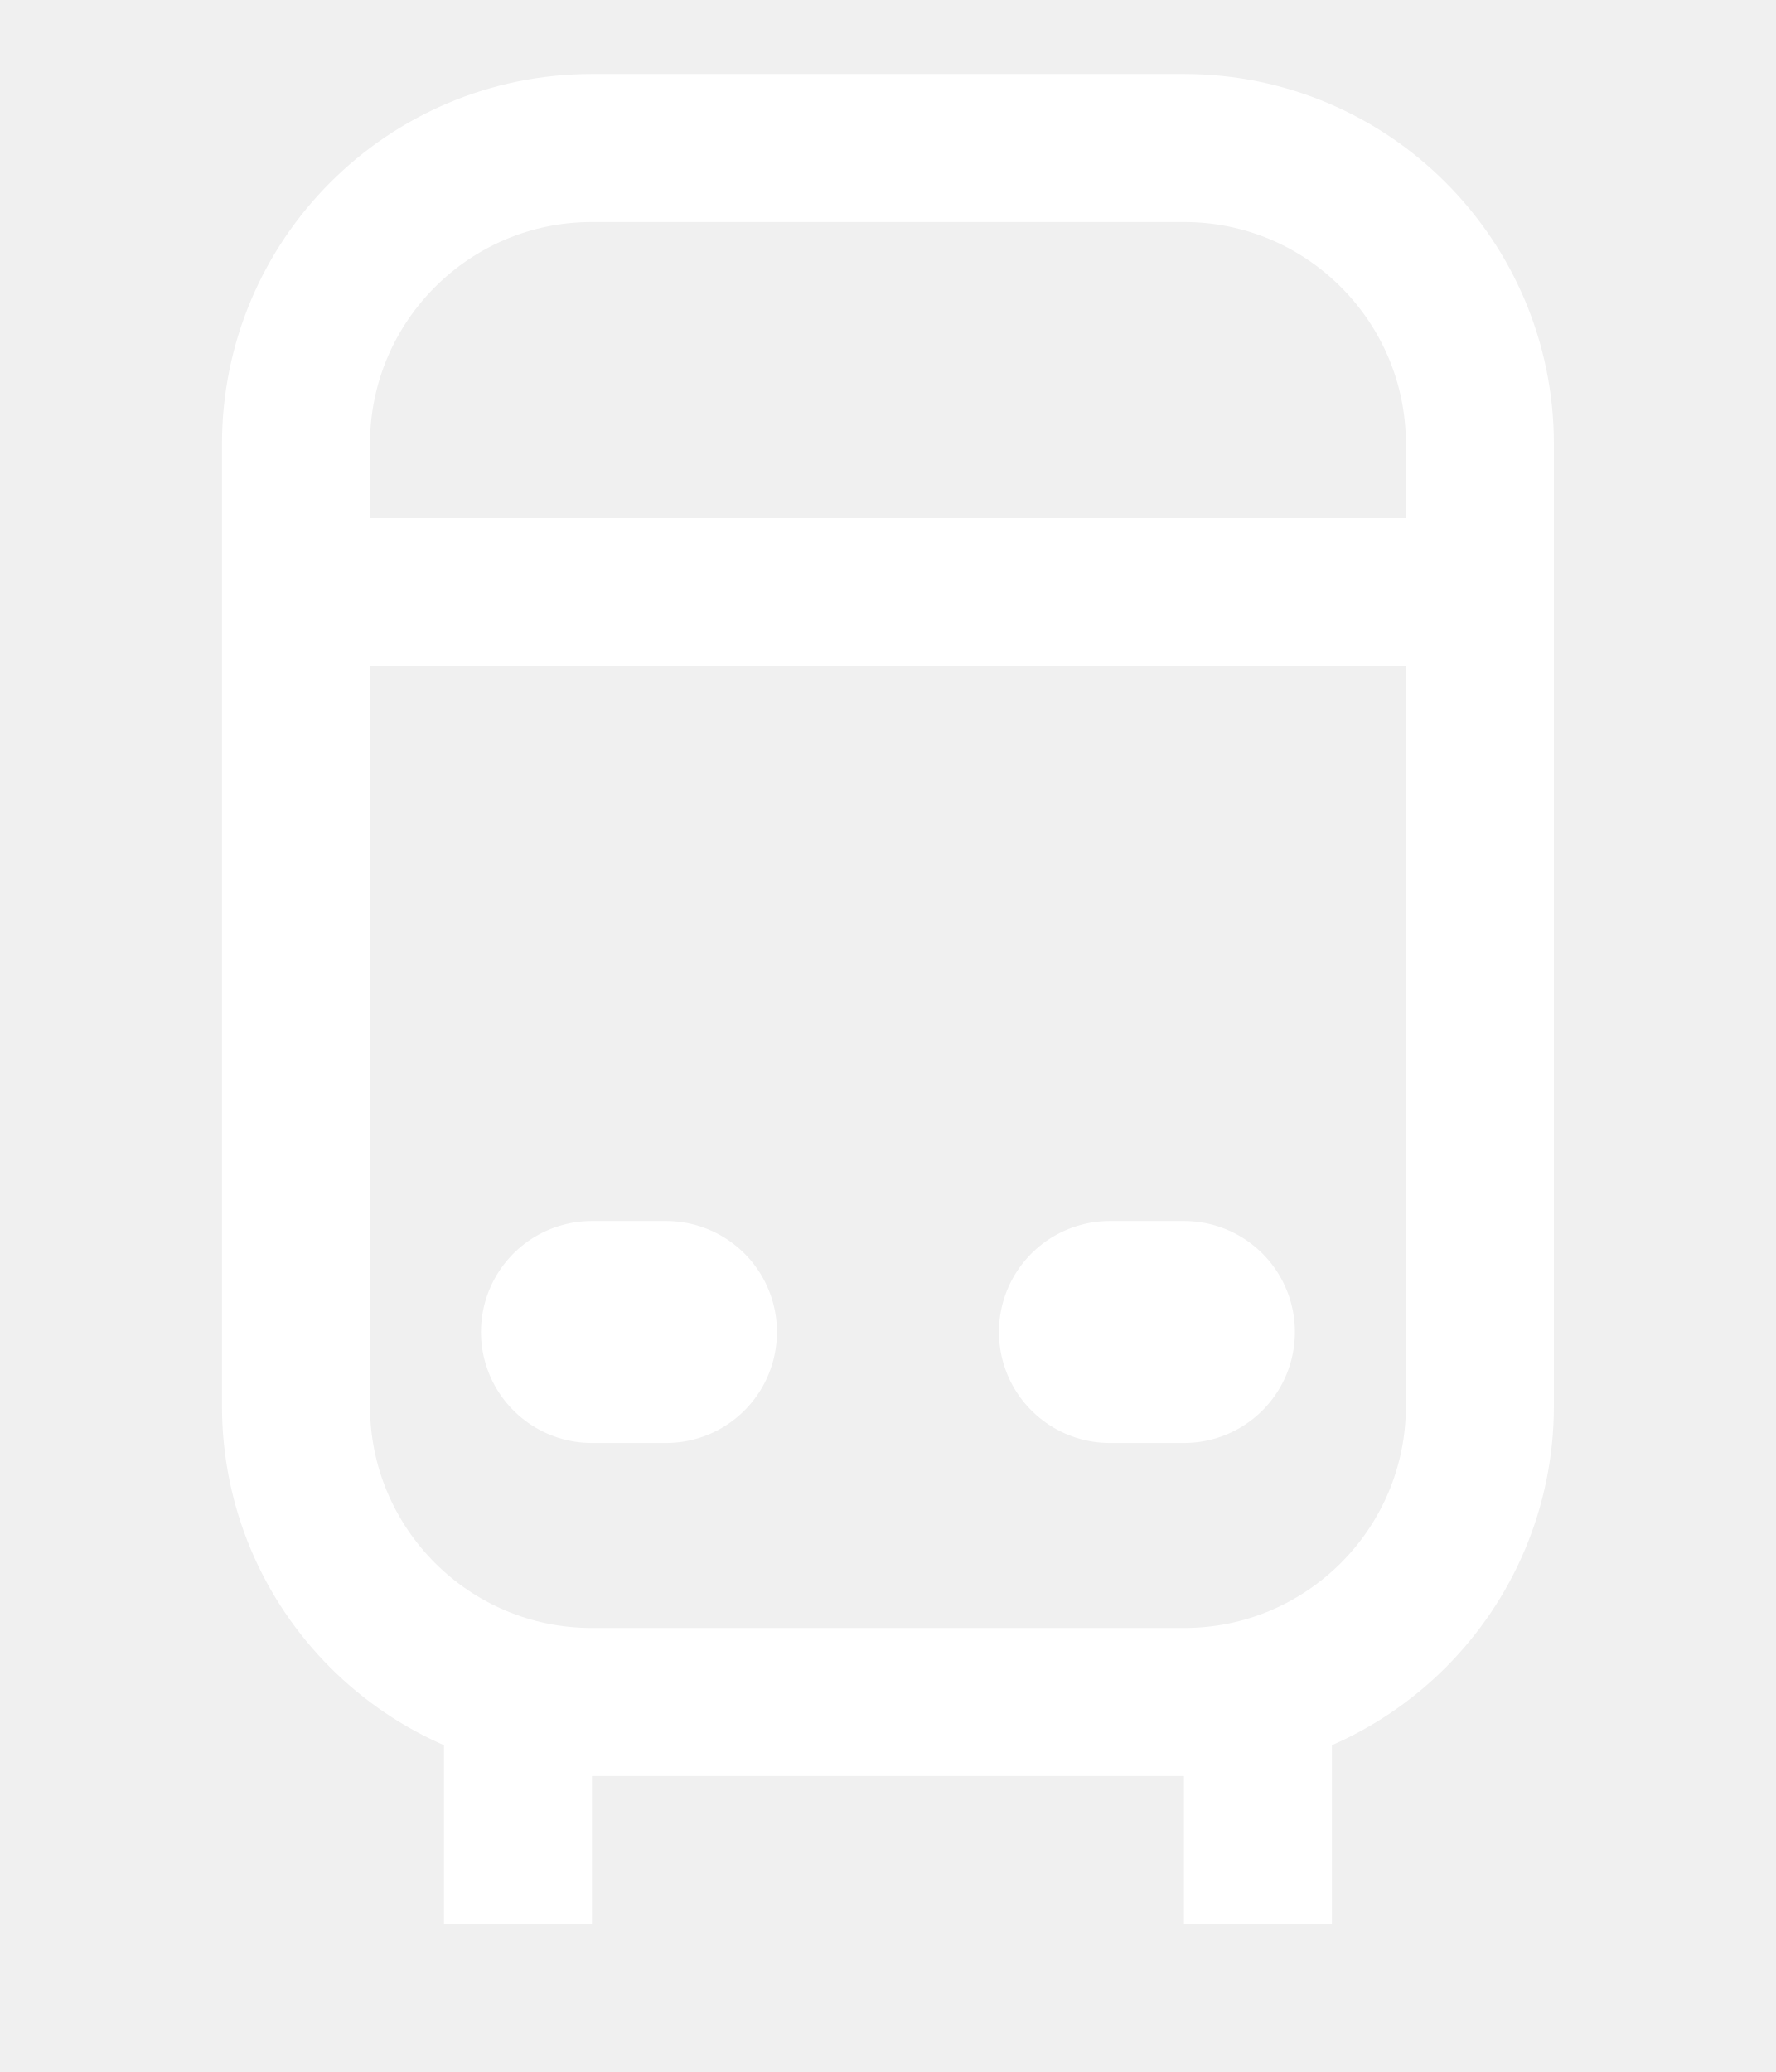
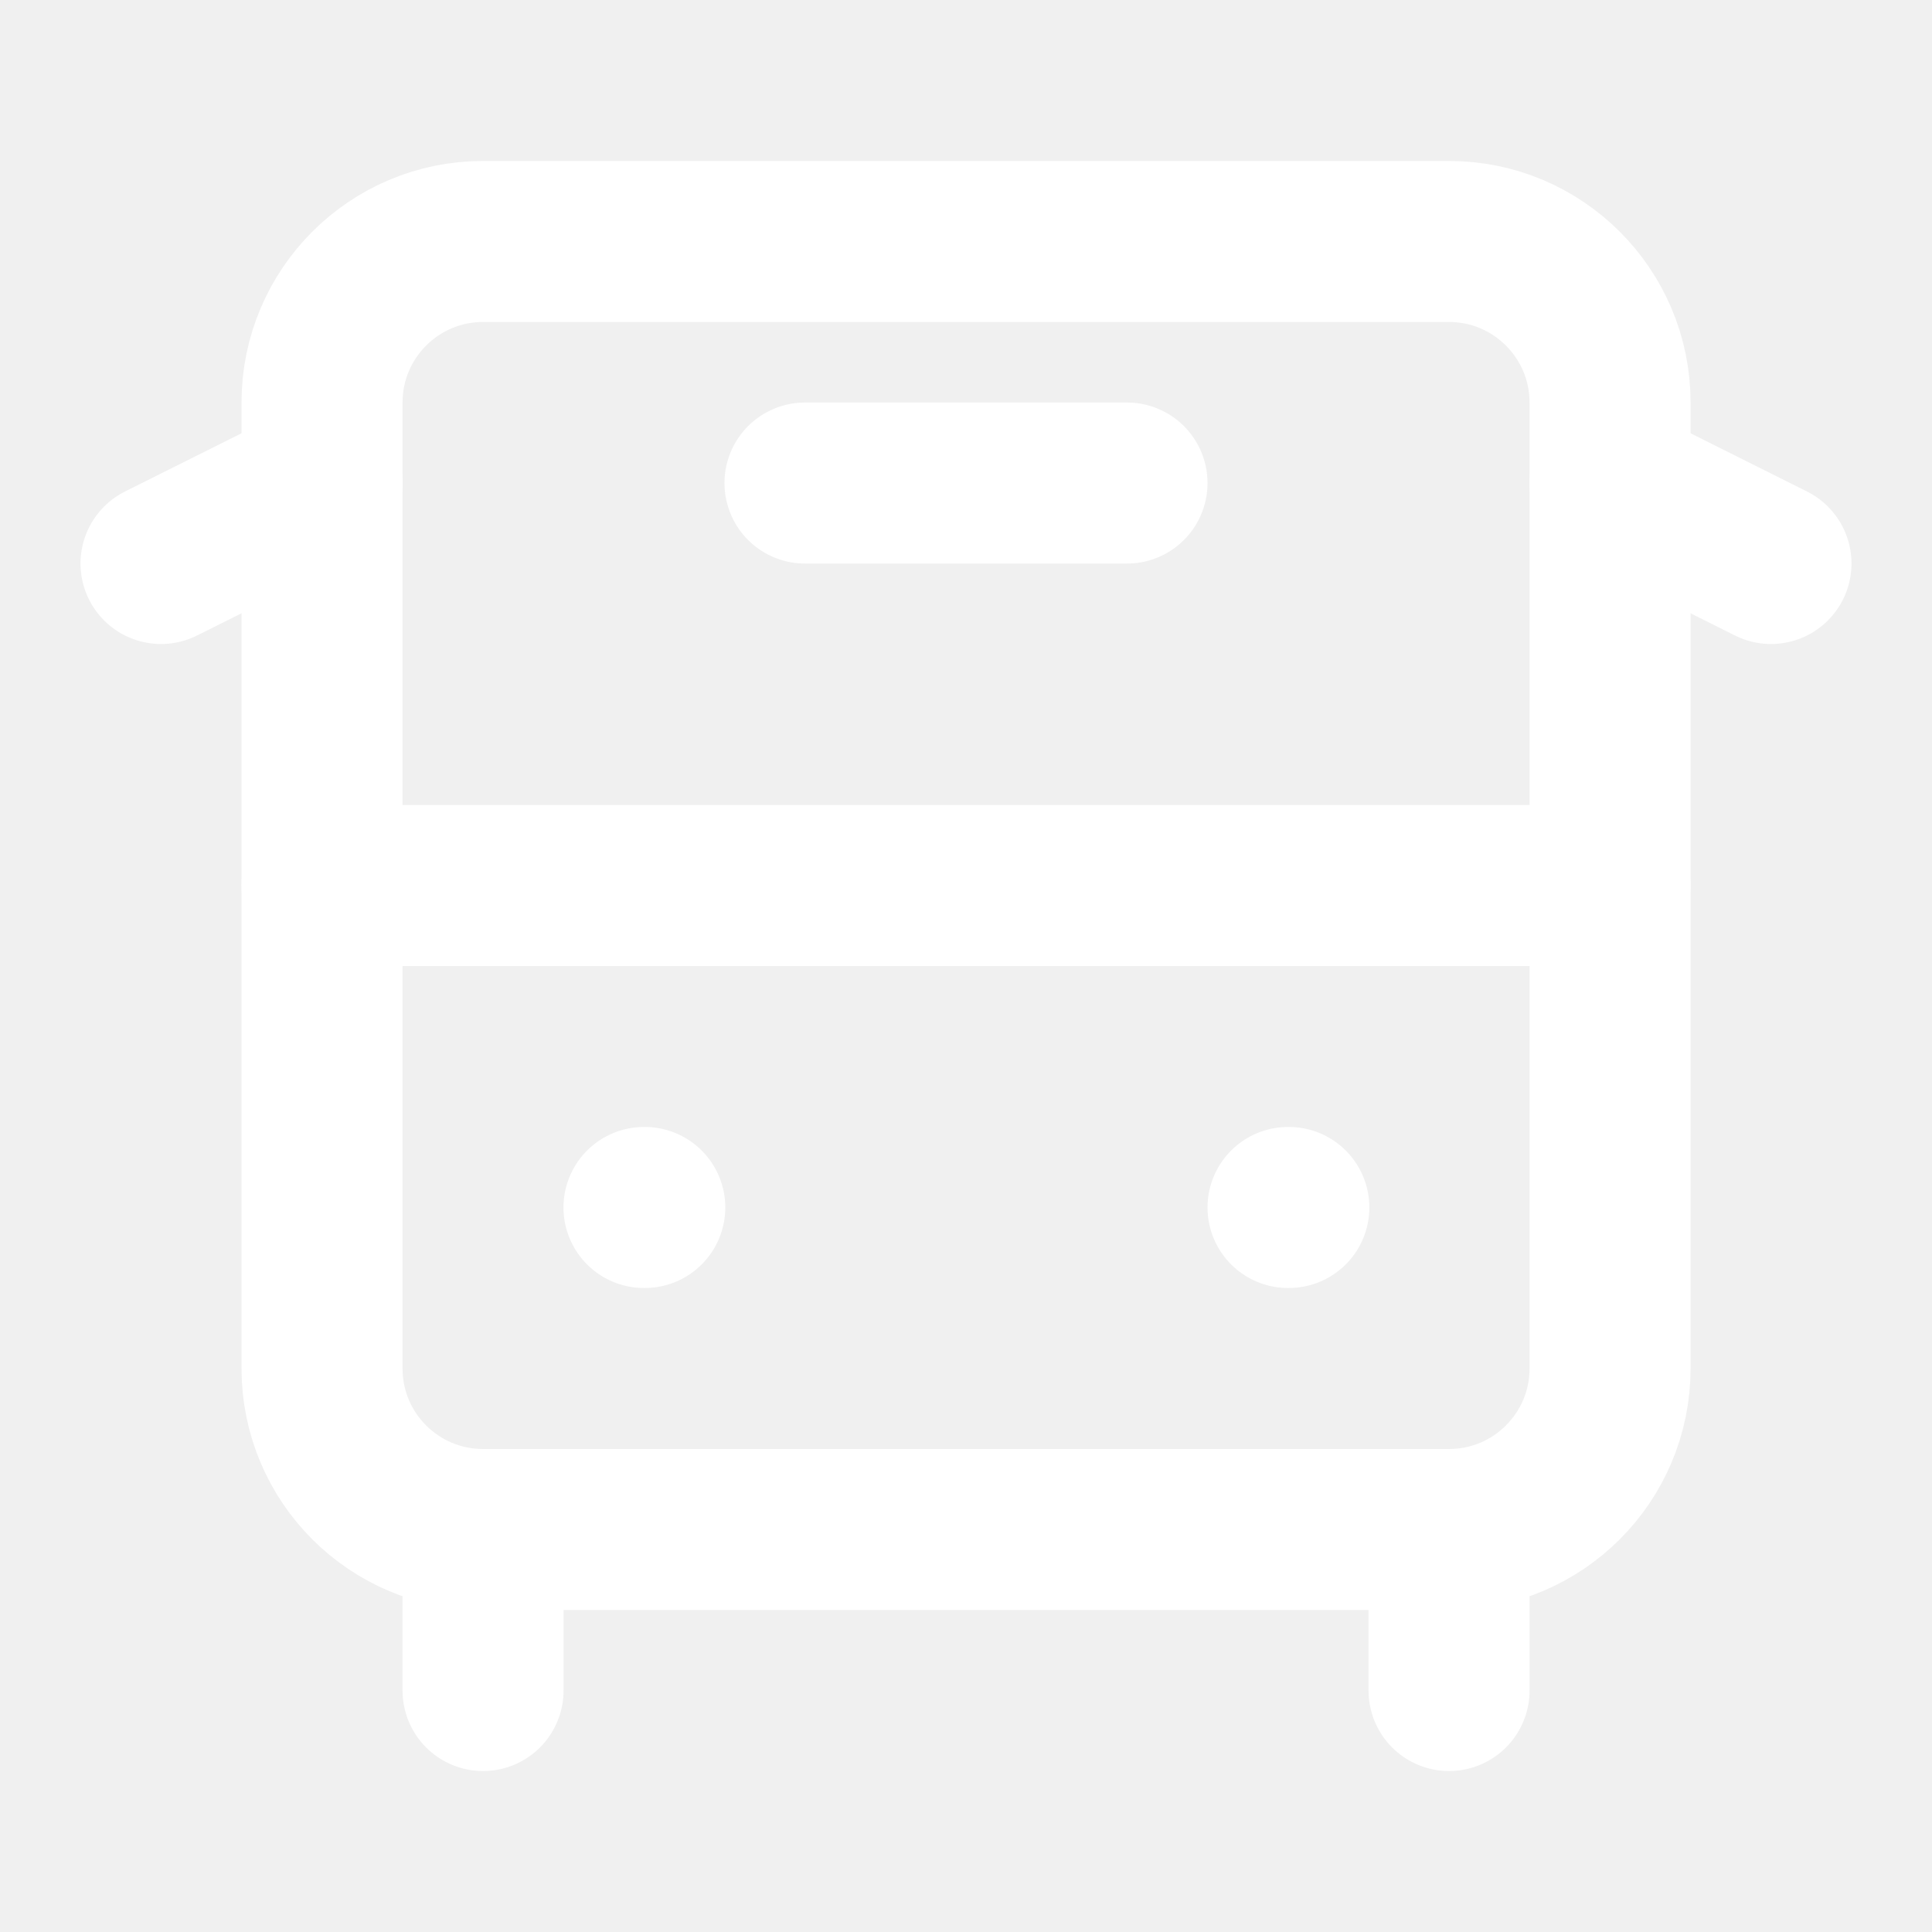
- <svg xmlns="http://www.w3.org/2000/svg" preserveAspectRatio="none" overflow="visible" style="display: block;" width="24" height="28" viewBox="0 0 24 28" fill="none">
+ <svg xmlns="http://www.w3.org/2000/svg" preserveAspectRatio="none" overflow="visible" style="display: block;" width="21.394" height="21.394" viewBox="0 0 21.394 21.394" fill="none">
  <g id="Frame">
-     <path id="Vector" d="M16 2H8C5.791 2 4 3.791 4 6V19C4 21.209 5.791 23 8 23H16C18.209 23 20 21.209 20 19V6C20 3.791 18.209 2 16 2Z" stroke="white" stroke-width="2" />
-     <path id="Vector_2" d="M5 8H19M7 23V26M17 23V26" stroke="white" stroke-width="2" />
-     <path id="Vector_3" d="M8 18H9M15 18H16" stroke="white" stroke-width="3" stroke-linecap="round" />
+     <path id="Vector" d="M3.566 5.349L1.783 6.24" stroke="white" stroke-width="1.783" stroke-linecap="round" stroke-linejoin="round" />
+     <path id="Vector_2" d="M8.914 5.349H12.48" stroke="white" stroke-width="1.783" stroke-linecap="round" stroke-linejoin="round" />
+     <path id="Vector_3" d="M19.611 6.24L17.829 5.349" stroke="white" stroke-width="1.783" stroke-linecap="round" stroke-linejoin="round" />
+     <path id="Vector_4" d="M16.046 2.674H5.349C4.364 2.674 3.566 3.473 3.566 4.457V15.154C3.566 16.139 4.364 16.937 5.349 16.937H16.046C17.03 16.937 17.829 16.139 17.829 15.154V4.457C17.829 3.473 17.03 2.674 16.046 2.674Z" stroke="white" stroke-width="1.783" stroke-linecap="round" stroke-linejoin="round" />
+     <path id="Vector_5" d="M3.566 9.806H17.829" stroke="white" stroke-width="1.783" stroke-linecap="round" stroke-linejoin="round" />
+     <path id="Vector_6" d="M7.131 13.371H7.14" stroke="white" stroke-width="1.783" stroke-linecap="round" stroke-linejoin="round" />
+     <path id="Vector_7" d="M14.263 13.371H14.272" stroke="white" stroke-width="1.783" stroke-linecap="round" stroke-linejoin="round" />
+     <path id="Vector_8" d="M5.349 16.937V18.72" stroke="white" stroke-width="1.783" stroke-linecap="round" stroke-linejoin="round" />
+     <path id="Vector_9" d="M16.046 18.72V16.937" stroke="white" stroke-width="1.783" stroke-linecap="round" stroke-linejoin="round" />
  </g>
</svg>
